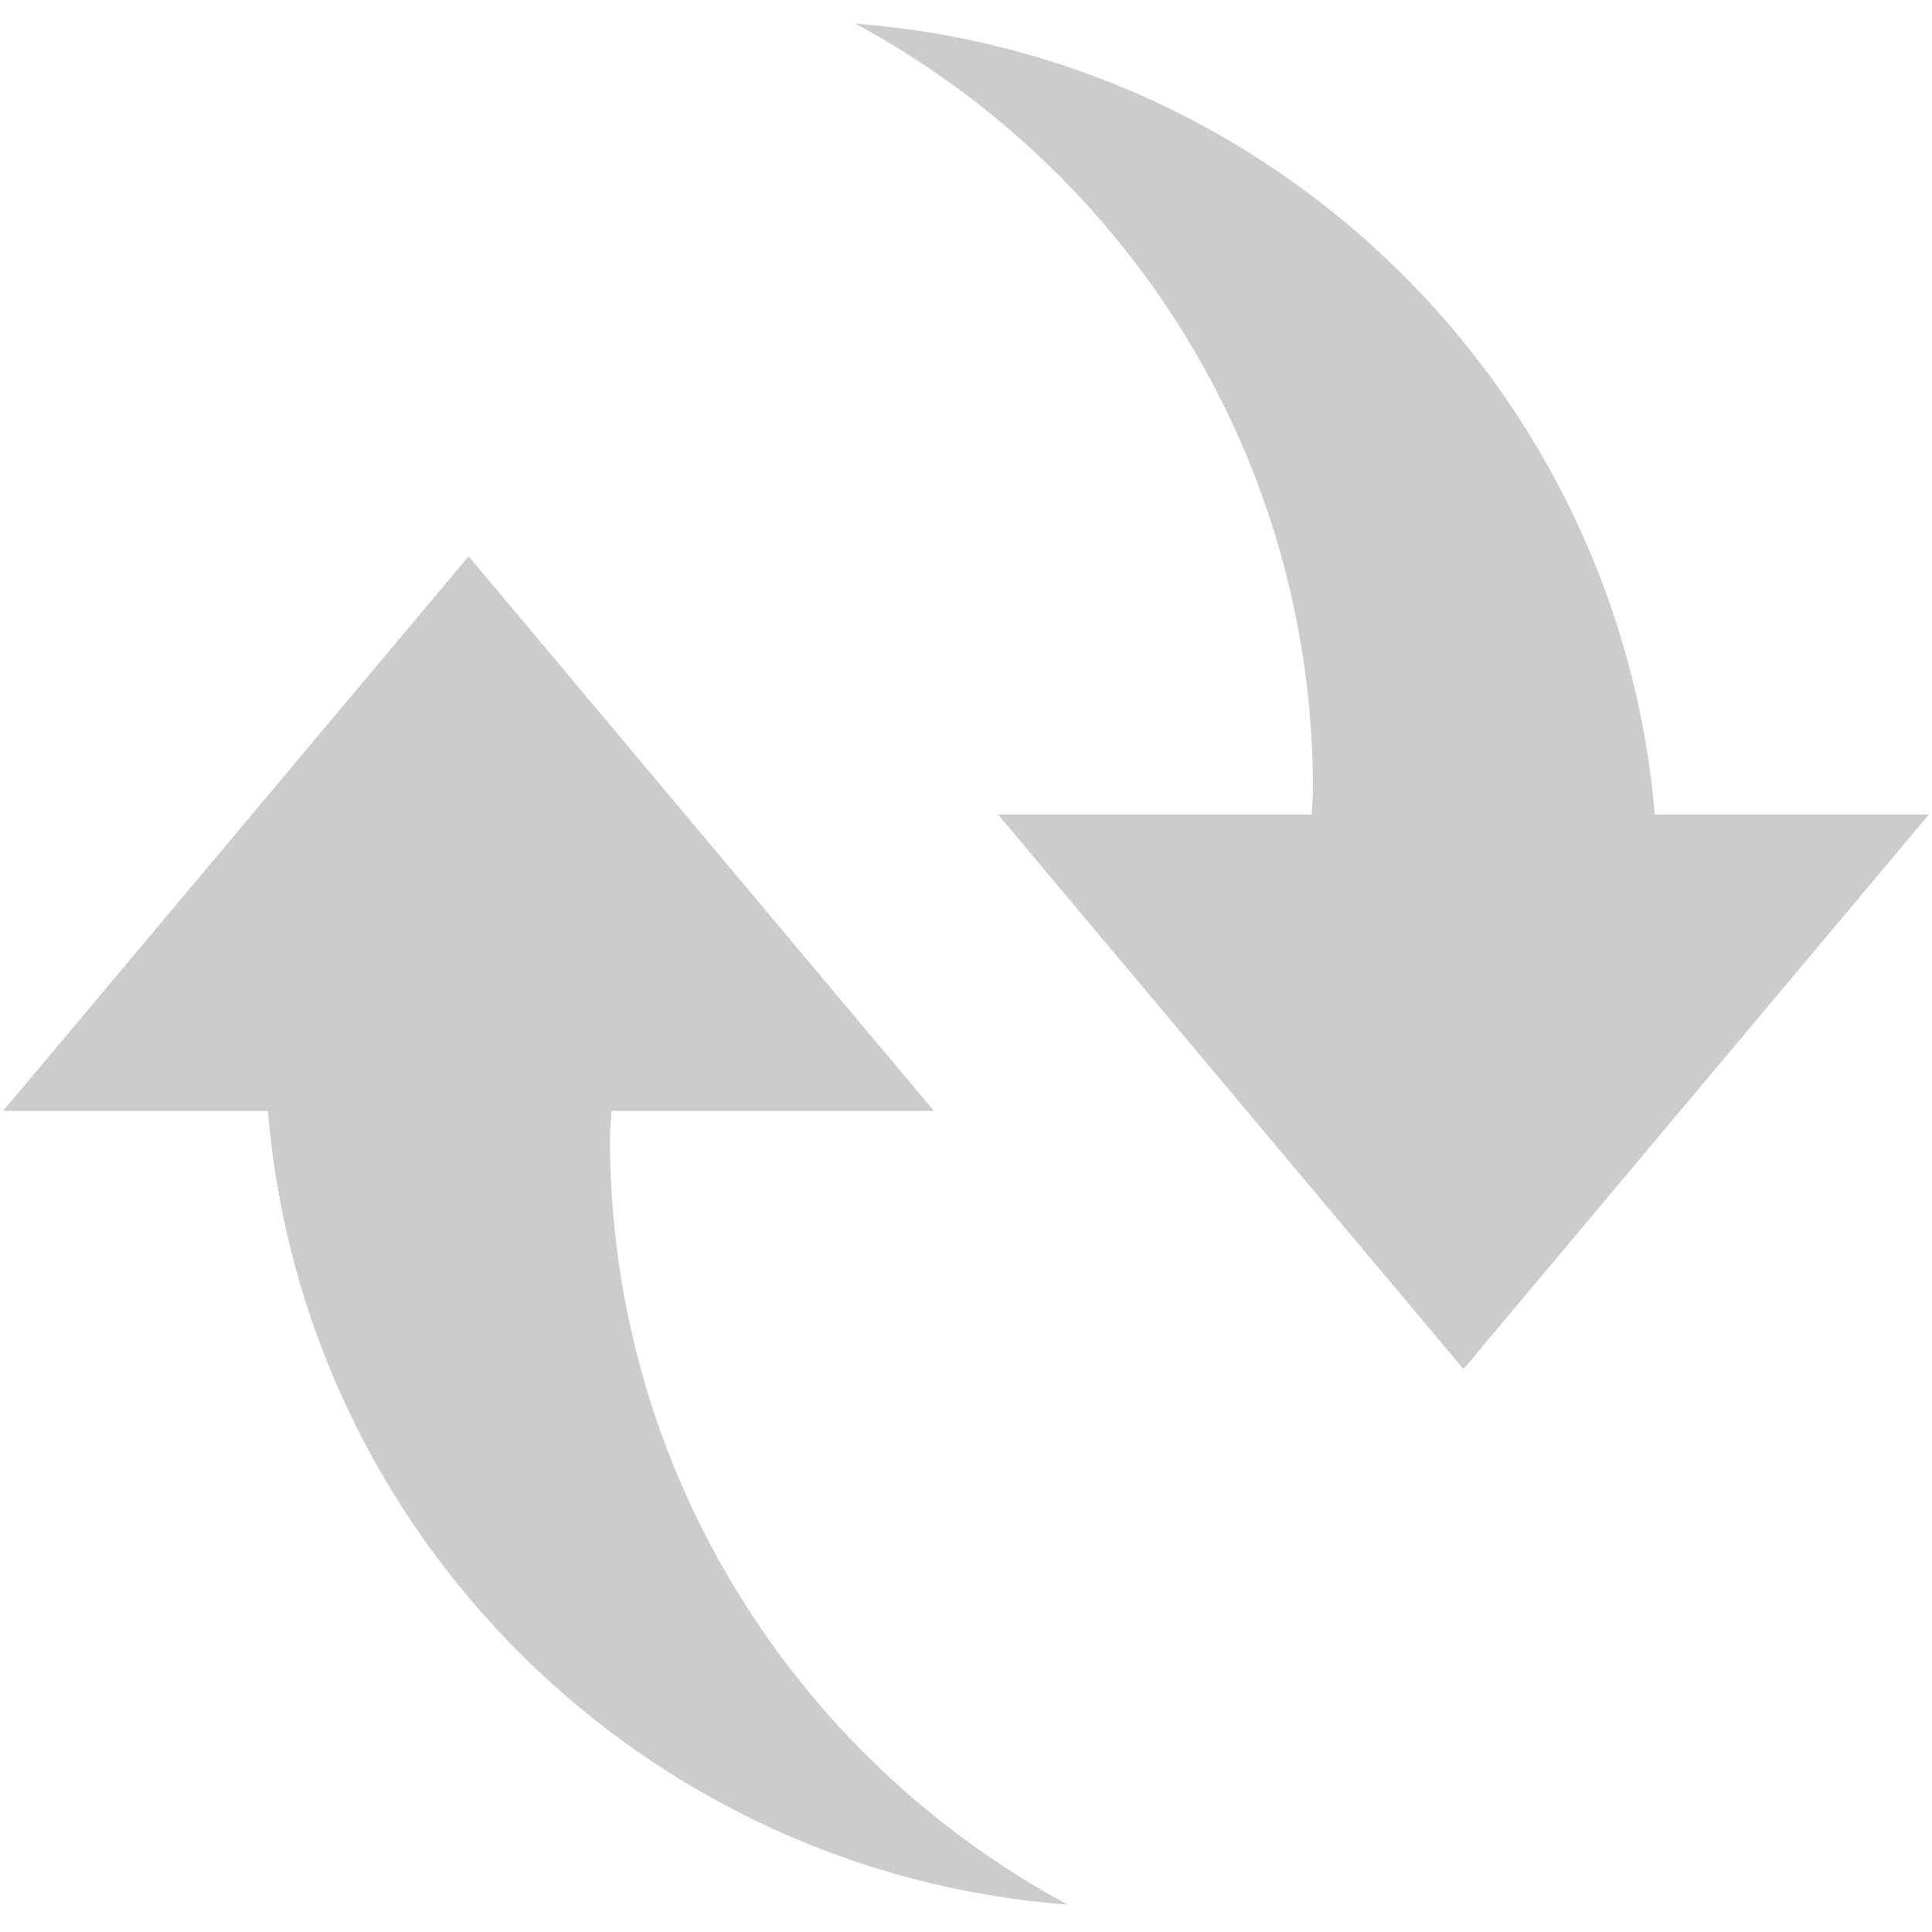
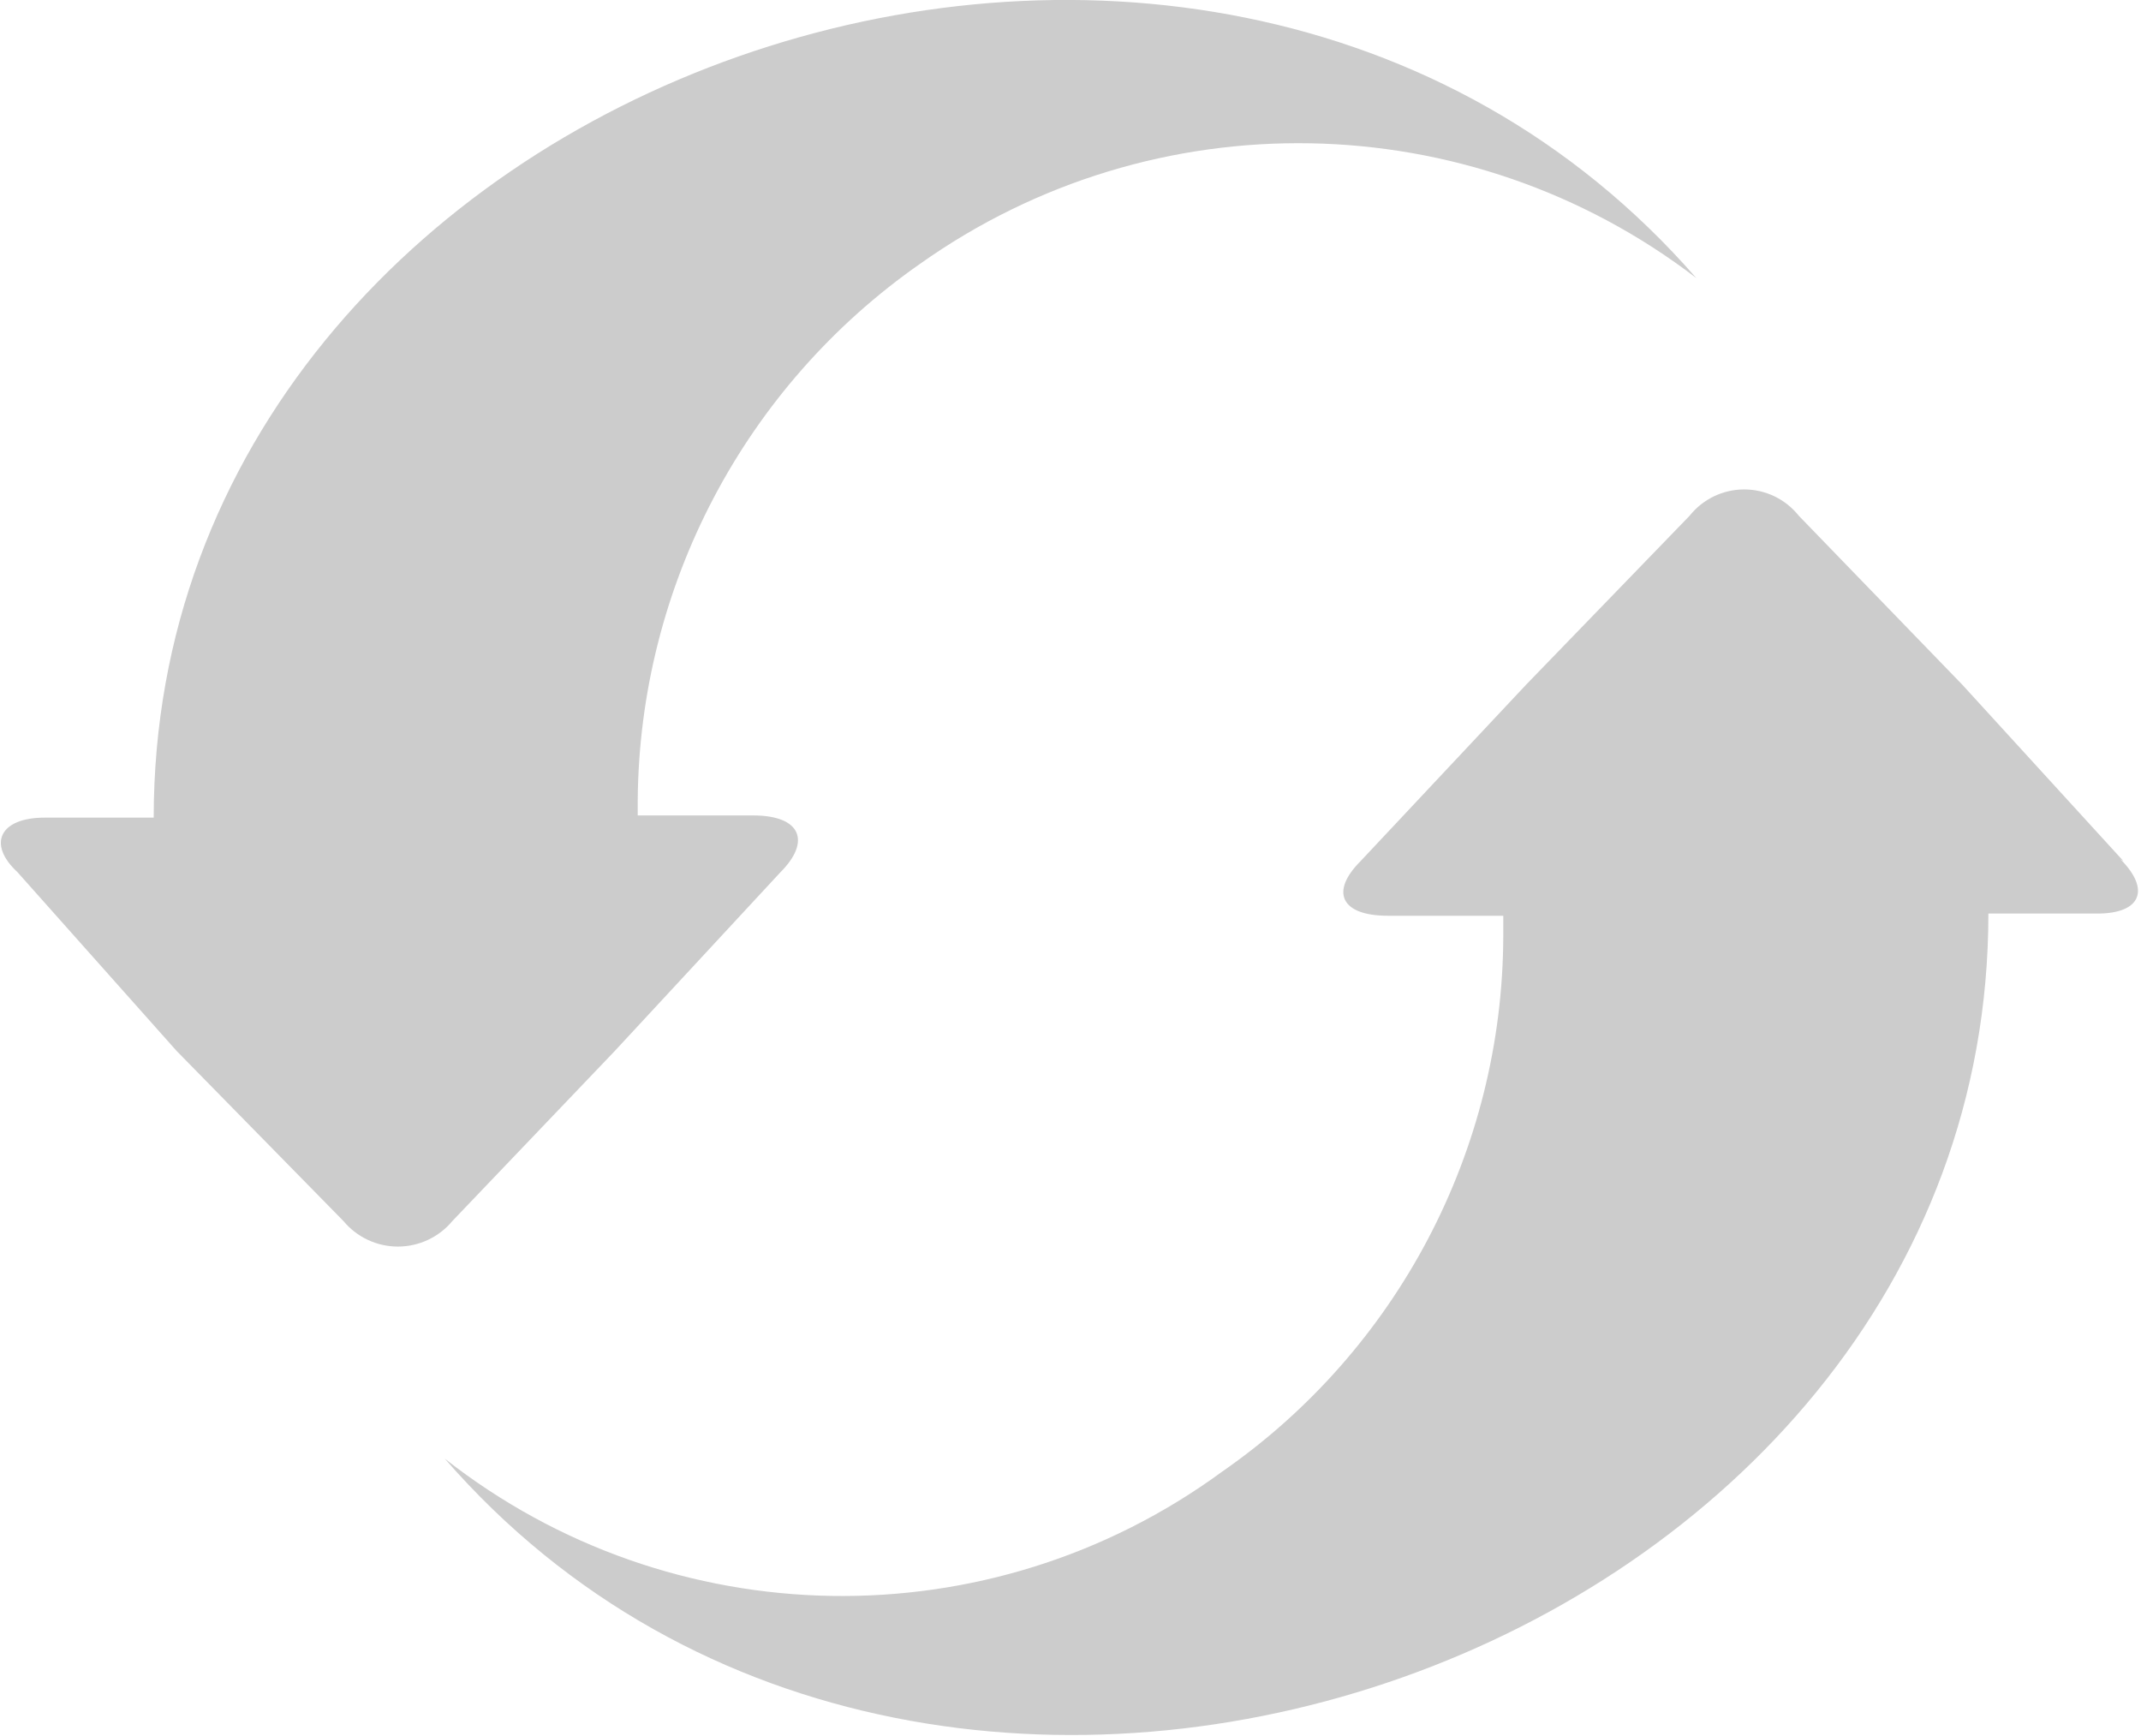
- <svg xmlns="http://www.w3.org/2000/svg" width="48" height="48">
-   <g>
-     <rect fill="none" id="canvas_background" height="402" width="582" y="-1" x="-1" />
-   </g>
-   <g>
-     <path fill="#cccccc" id="svg_2" d="m41.115,20.236c-0.902,-10.508 -9.325,-18.852 -19.867,-19.649c6.77,3.647 11.373,10.798 11.373,19.026c0,0.211 -0.026,0.414 -0.032,0.623l-7.793,0l11.563,13.779l11.564,-13.779l-6.808,0z" />
-     <path fill="#cccccc" id="svg_3" d="m15.155,28.293c0,-0.234 0.026,-0.461 0.034,-0.692l8.015,0l-11.562,-13.779l-11.565,13.779l6.579,0c0.872,10.54 9.307,18.921 19.87,19.719c-6.769,-3.649 -11.371,-10.799 -11.371,-19.027z" />
+ <svg xmlns="http://www.w3.org/2000/svg" viewBox="0 0 19.64 15.92">
+   <defs>
+     <style>.cls-1{fill:#ccc;fill-rule:evenodd;}</style>
+   </defs>
+   <g id="レイヤー_2" data-name="レイヤー 2">
+     <g id="レイヤー_1-2" data-name="レイヤー 1">
+       <path class="cls-1" d="M5.64,9.64h0L7.16,8c.28-.28.19-.52-.25-.52H5.85V7.34A6.06,6.06,0,0,1,8.44,2.42a6,6,0,0,1,7.12.13C11-2.68,1.41.71,1.41,7.5h-1C0,7.5-.12,7.74.16,8L1.62,9.64,3.15,11.2a.65.65,0,0,0,1,0Z" />
+       <path class="cls-1" d="M19.48,7.9,18,6.28,16.5,4.73a.64.64,0,0,0-1,0L14,6.28,12.48,7.9c-.28.28-.18.5.25.5h1.06v.19a6,6,0,0,1-2.58,4.91,5.9,5.9,0,0,1-7.13-.12c4.54,5.22,14.16,1.8,14.16-5h1c.4,0,.49-.22.21-.5Z" />
+     </g>
  </g>
</svg>
